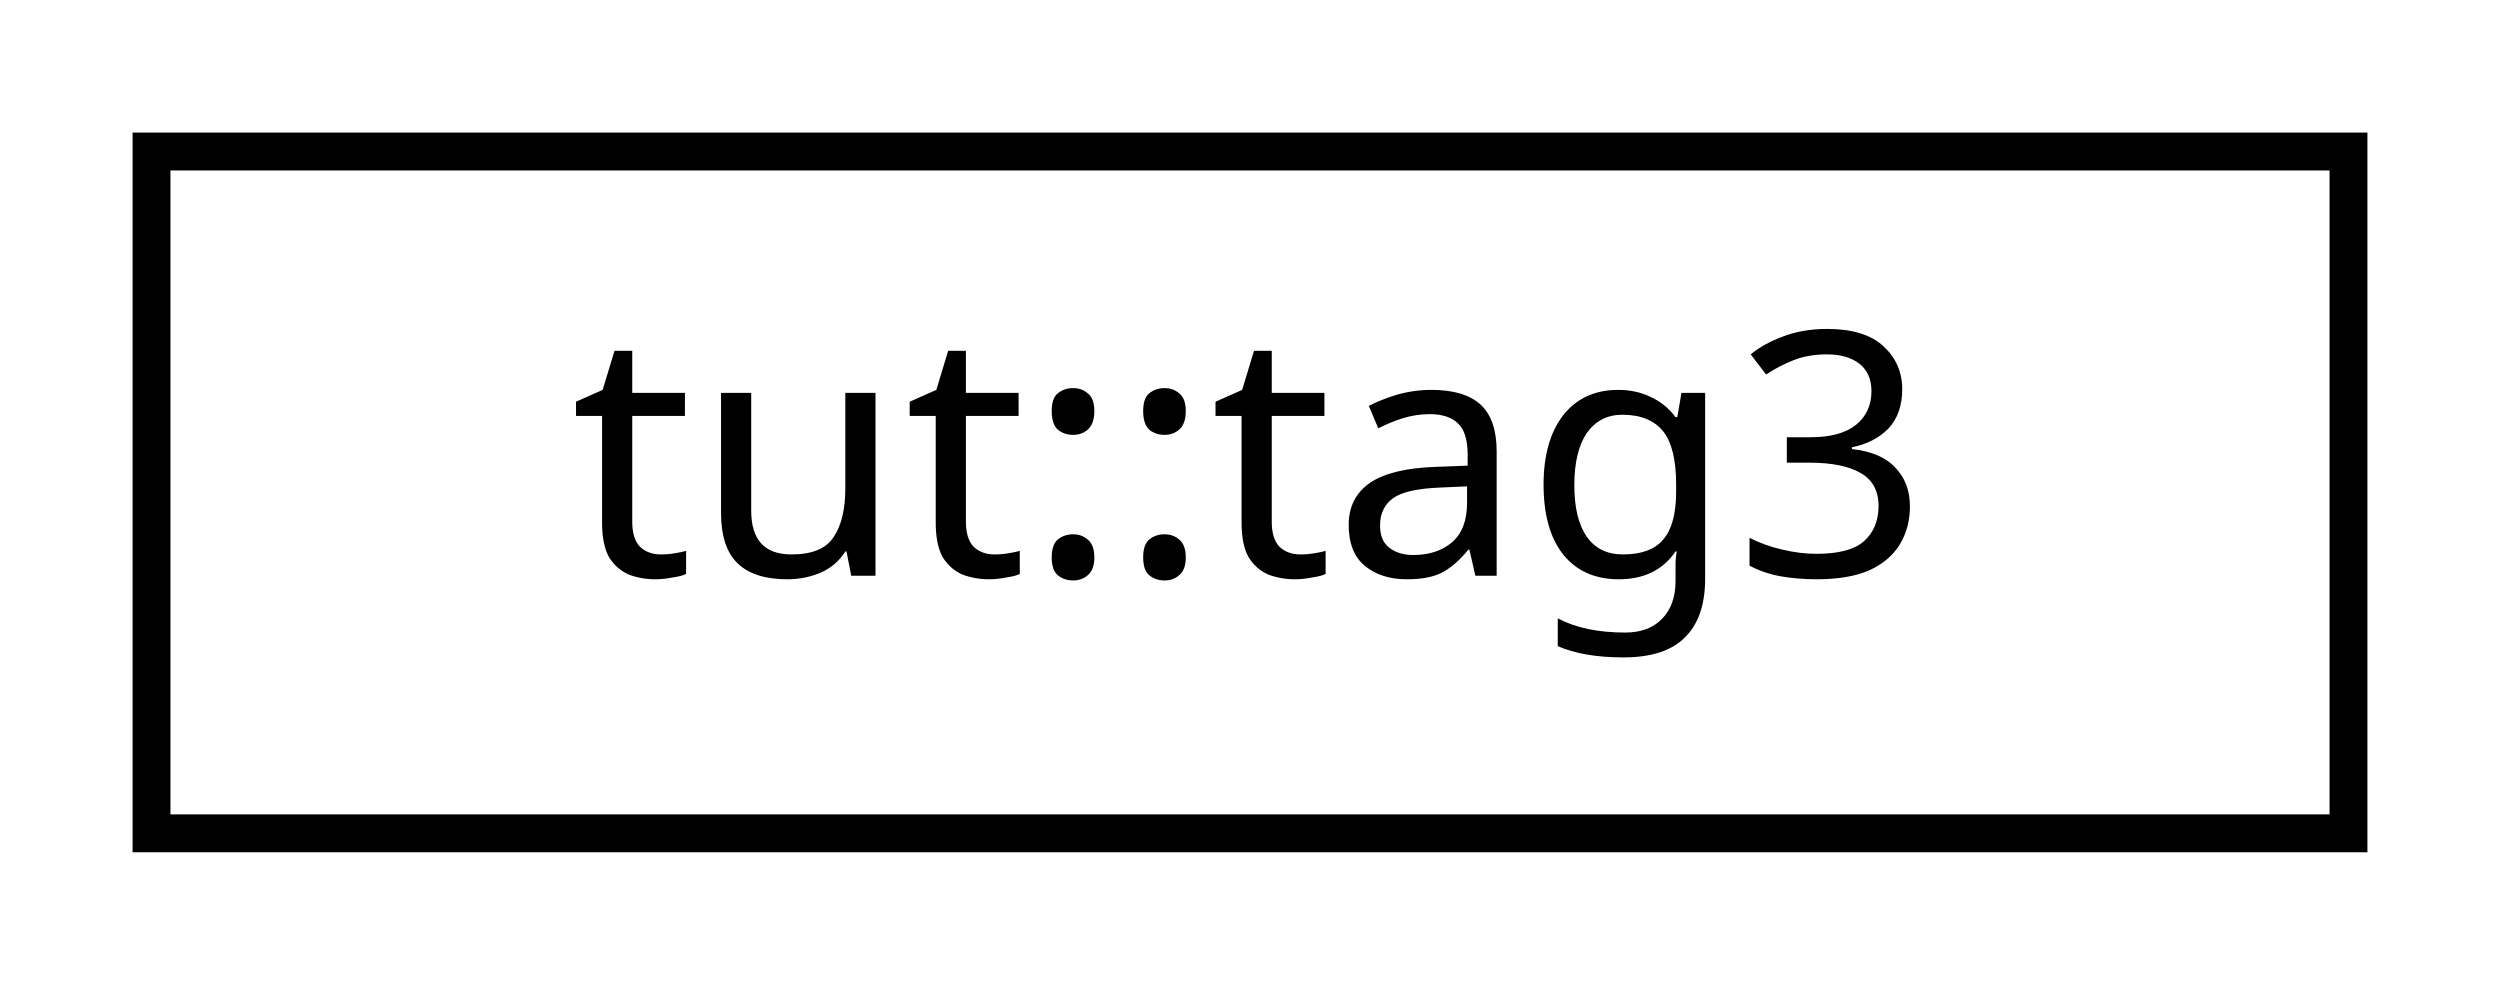
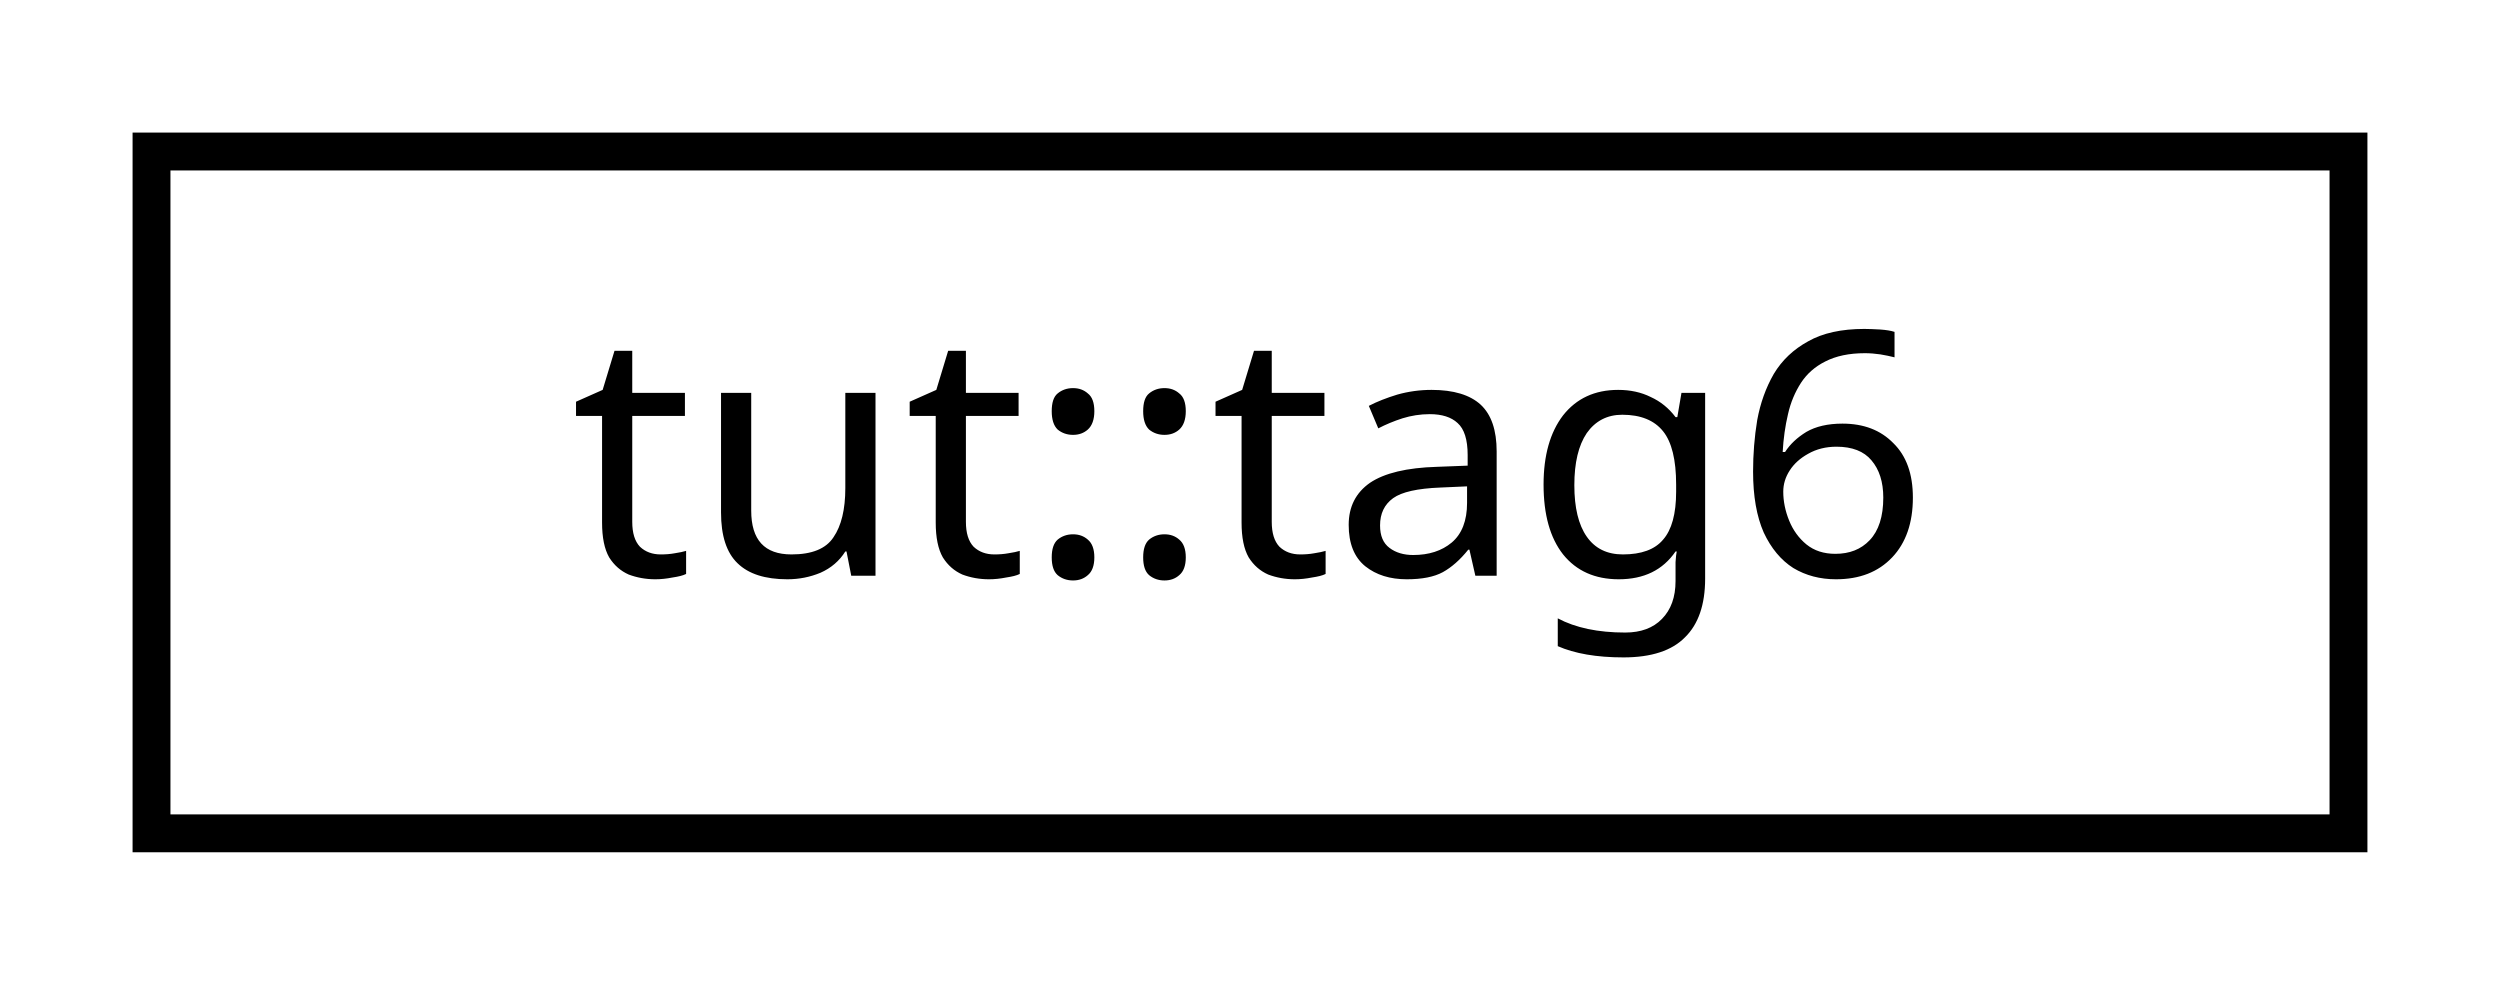
<svg xmlns="http://www.w3.org/2000/svg" xmlns:xlink="http://www.w3.org/1999/xlink" width="66pt" height="26pt" viewBox="0.00 0.00 66.00 26.00">
  <g id="graph0" class="graph" transform="scale(1 1) rotate(0) translate(4 22)">
    <g id="node1" class="node">
      <g id="a_node1">
-         <a xlink:href="structtut_1_1tag3.html" target="_top" xlink:title="tut::tag3">
+         <a xlink:href="structtut_1_1tag6.html" target="_top" xlink:title="tut::tag6">
          <polygon fill="none" stroke="black" points="0,-0 0,-18 58,-18 58,-0 0,-0" />
-           <text text-anchor="middle" x="29" y="-6.8" font-family="sans-serif" font-size="9.00">tut::tag3</text>
+           <text text-anchor="middle" x="29" y="-6.8" font-family="sans-serif" font-size="9.00">tut::tag6</text>
        </a>
      </g>
    </g>
  </g>
</svg>
